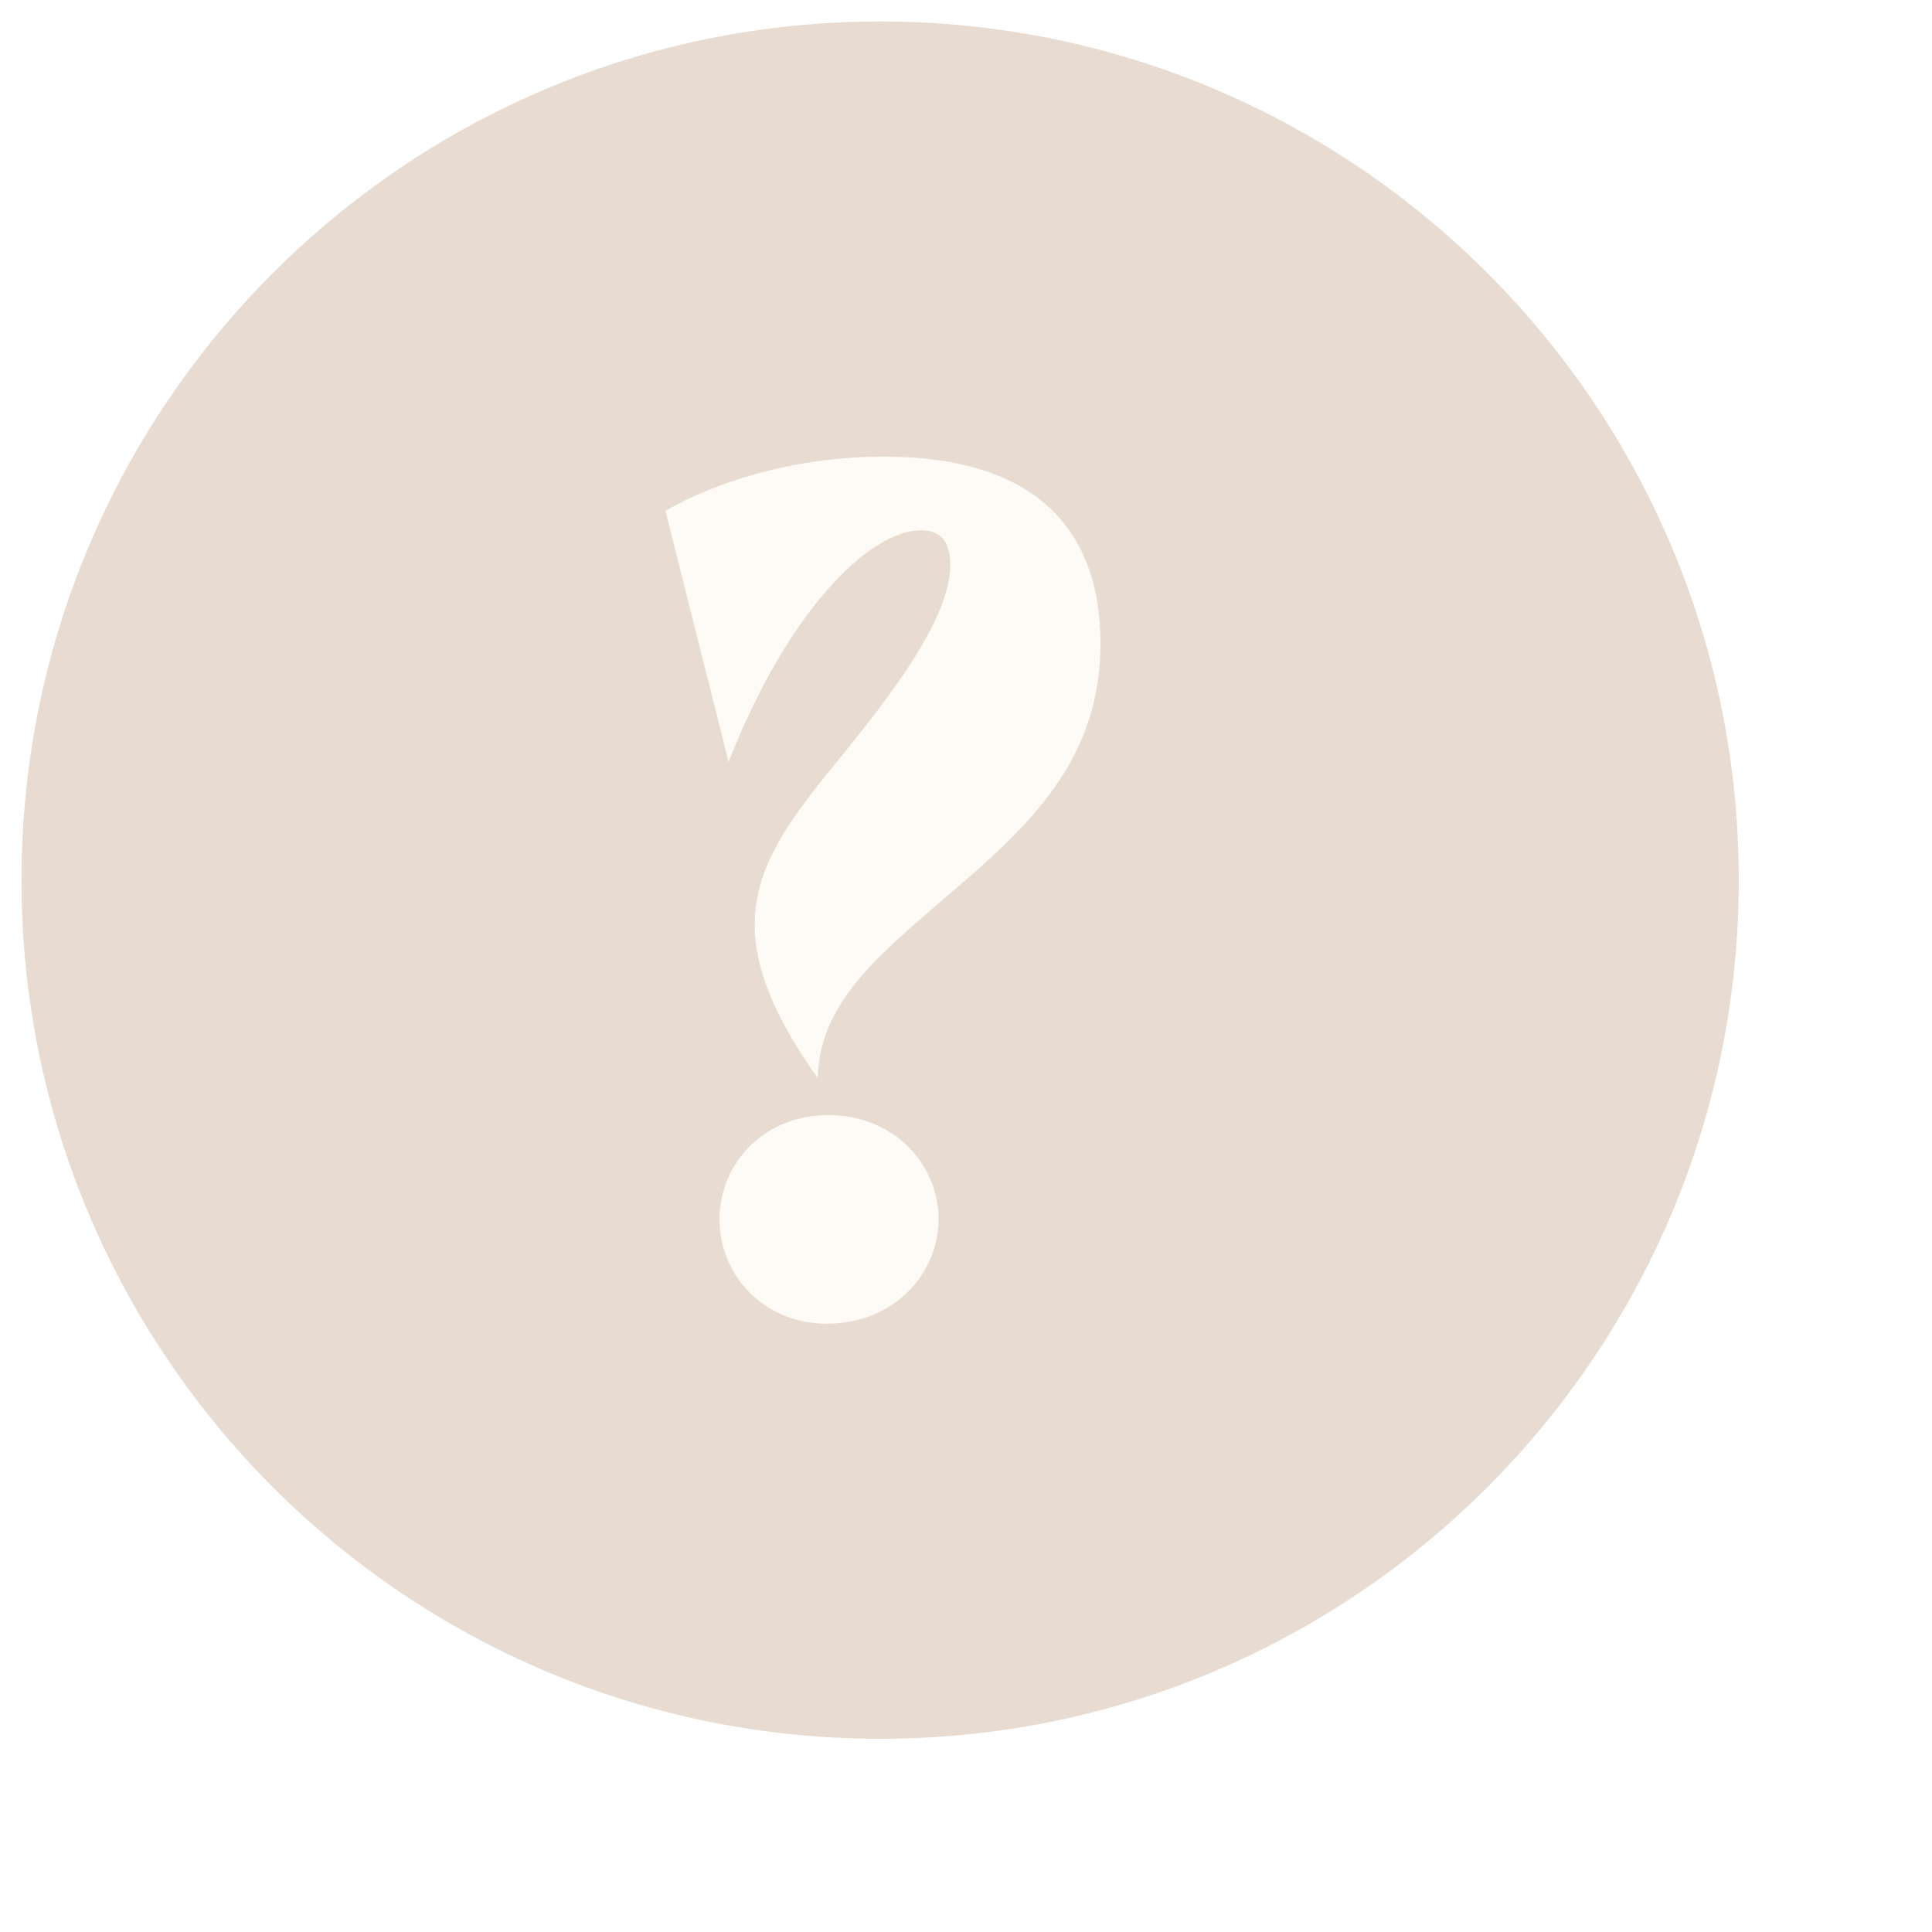
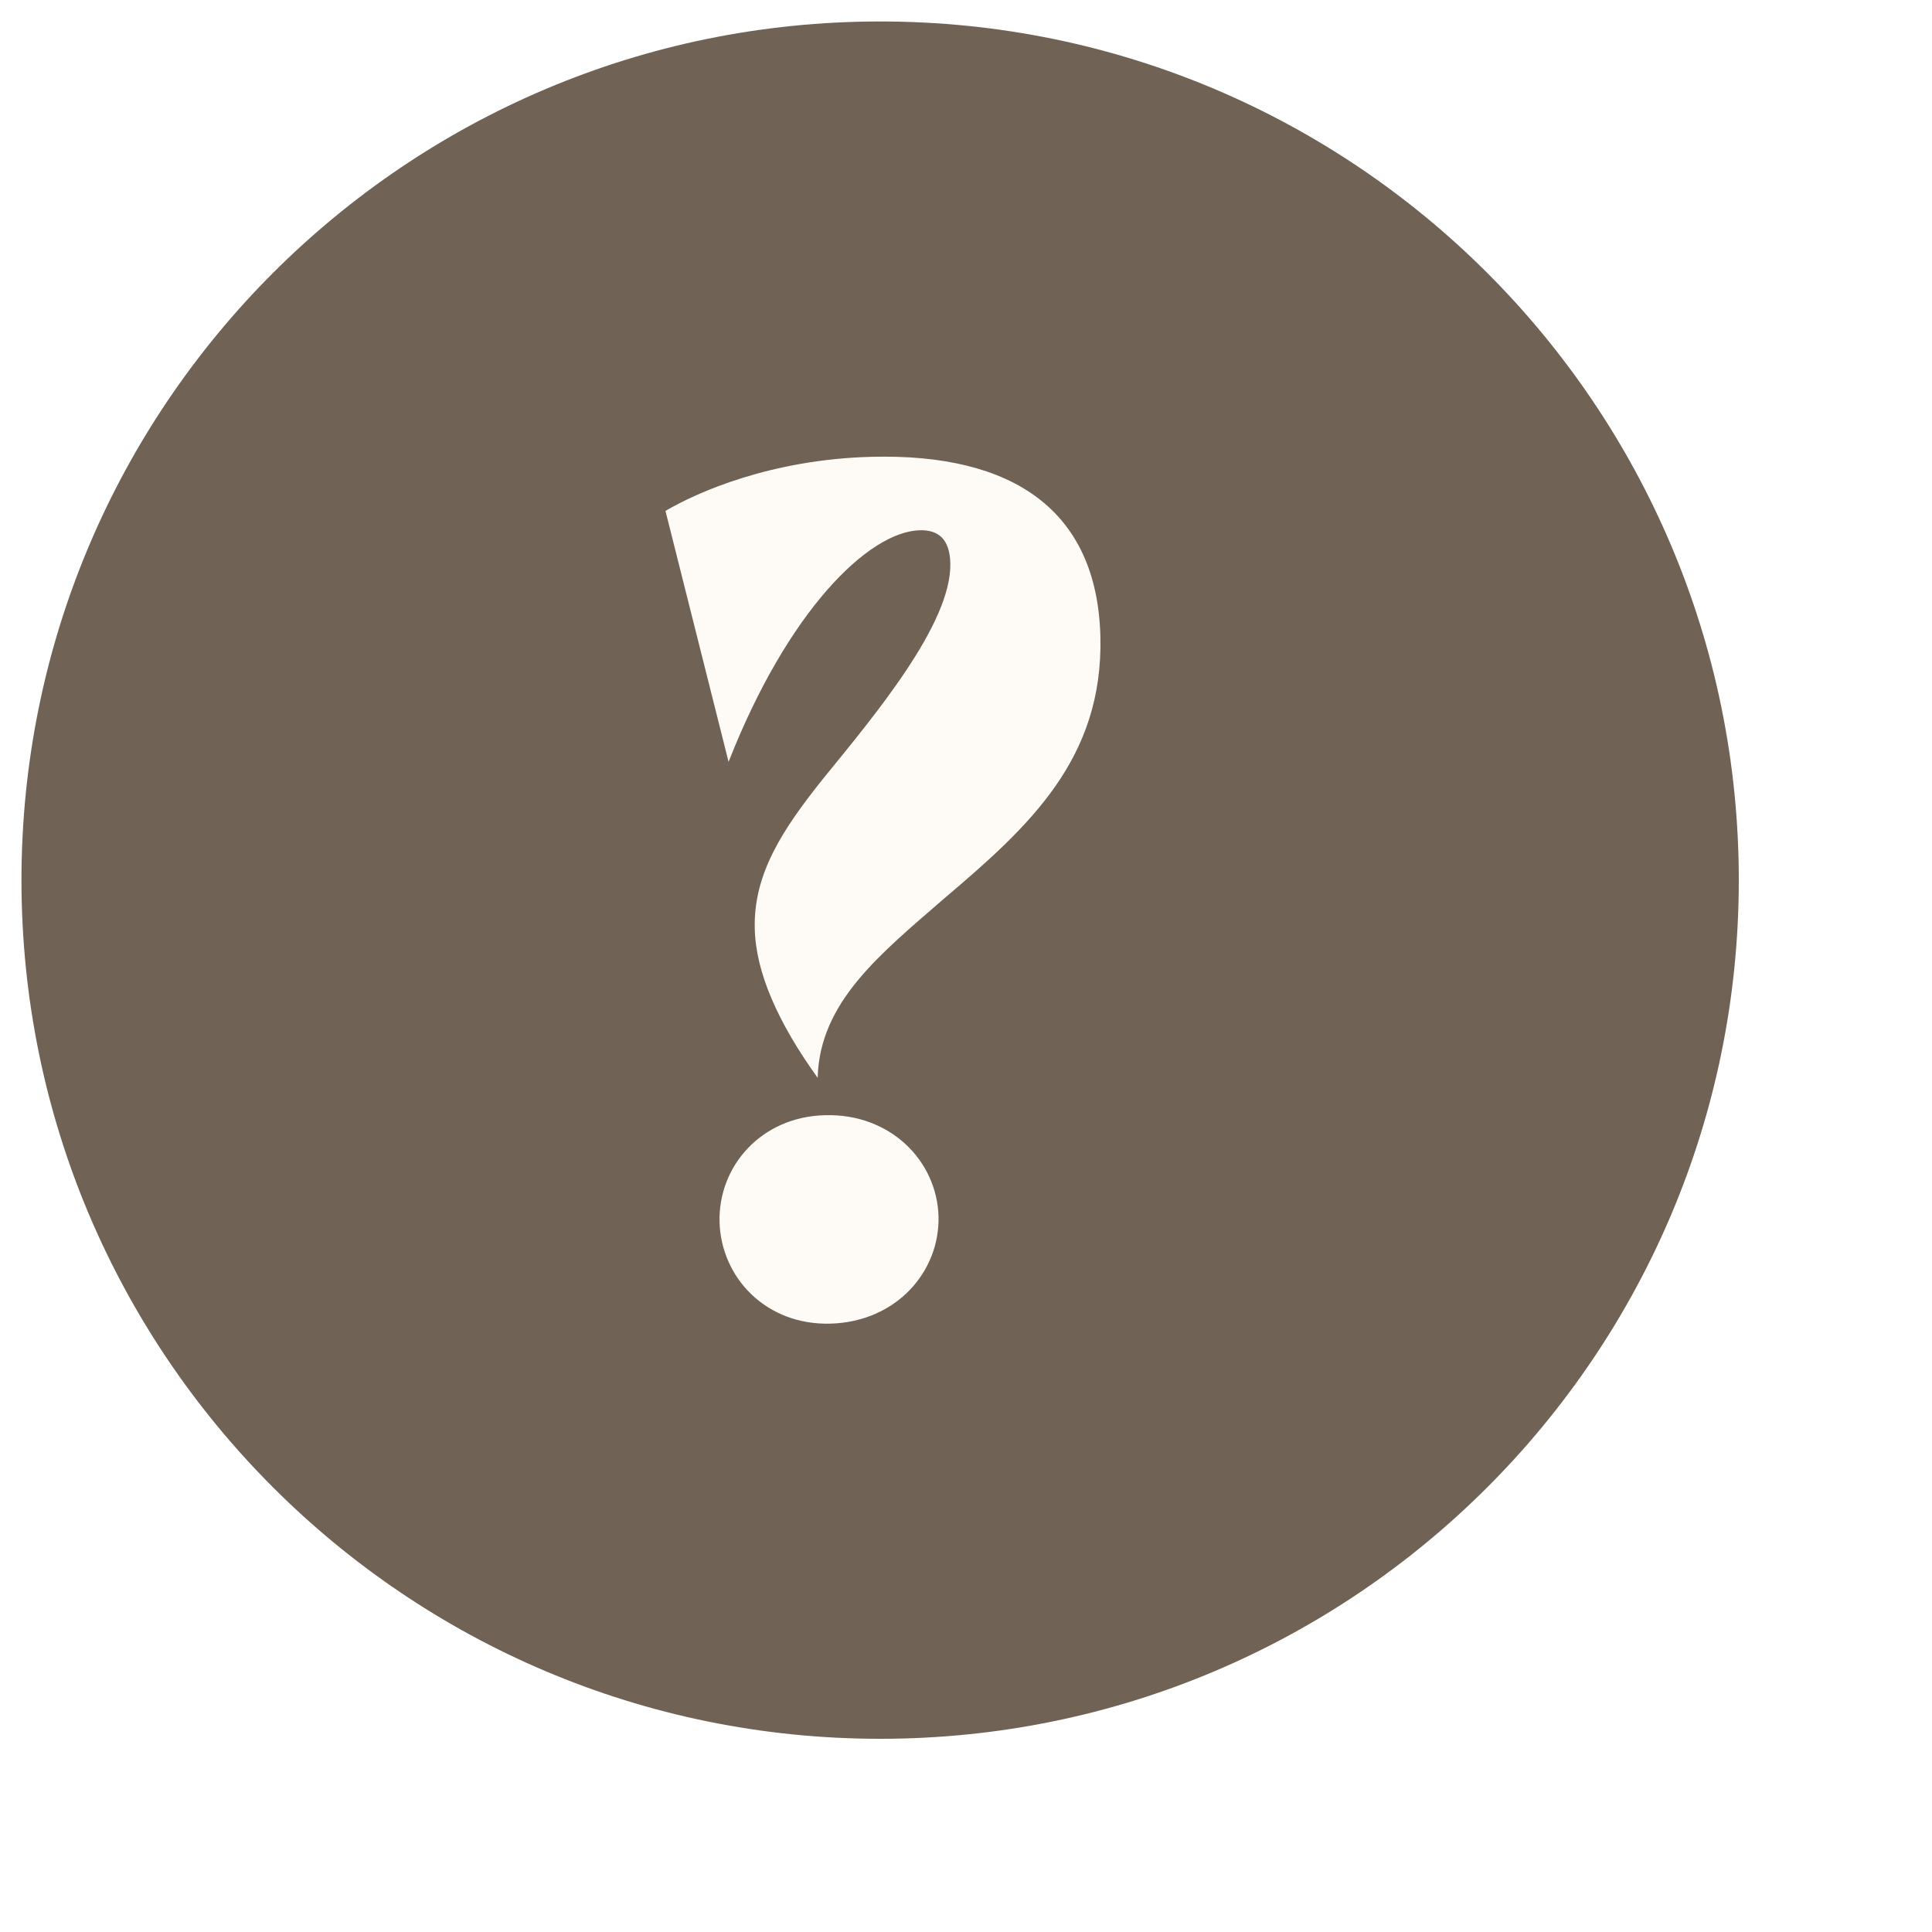
<svg xmlns="http://www.w3.org/2000/svg" width="9" height="9" viewBox="0 0 9 9" fill="none">
-   <circle cx="4.1" cy="4.1" r="4" fill="#AB815B" fill-opacity="0.27" />
+   <circle cx="4.1" cy="4.1" r="4" fill="#4E3B2C" fill-opacity="0.8" />
  <path d="M3.809 5.021C3.818 4.667 4.101 4.444 4.4 4.184C4.794 3.85 5.14 3.535 5.126 2.965C5.111 2.378 4.72 2.111 4.06 2.128C3.592 2.14 3.248 2.293 3.1 2.38L3.394 3.549C3.67 2.846 4.045 2.477 4.285 2.47C4.369 2.468 4.424 2.509 4.427 2.623C4.434 2.905 4.073 3.334 3.834 3.628C3.648 3.861 3.509 4.069 3.516 4.327C3.521 4.53 3.623 4.762 3.809 5.021ZM3.868 6.166C4.174 6.158 4.378 5.925 4.372 5.667C4.365 5.409 4.149 5.187 3.844 5.195C3.544 5.202 3.345 5.435 3.352 5.693C3.359 5.951 3.568 6.174 3.868 6.166Z" fill="#FEFBF7" />
</svg>
